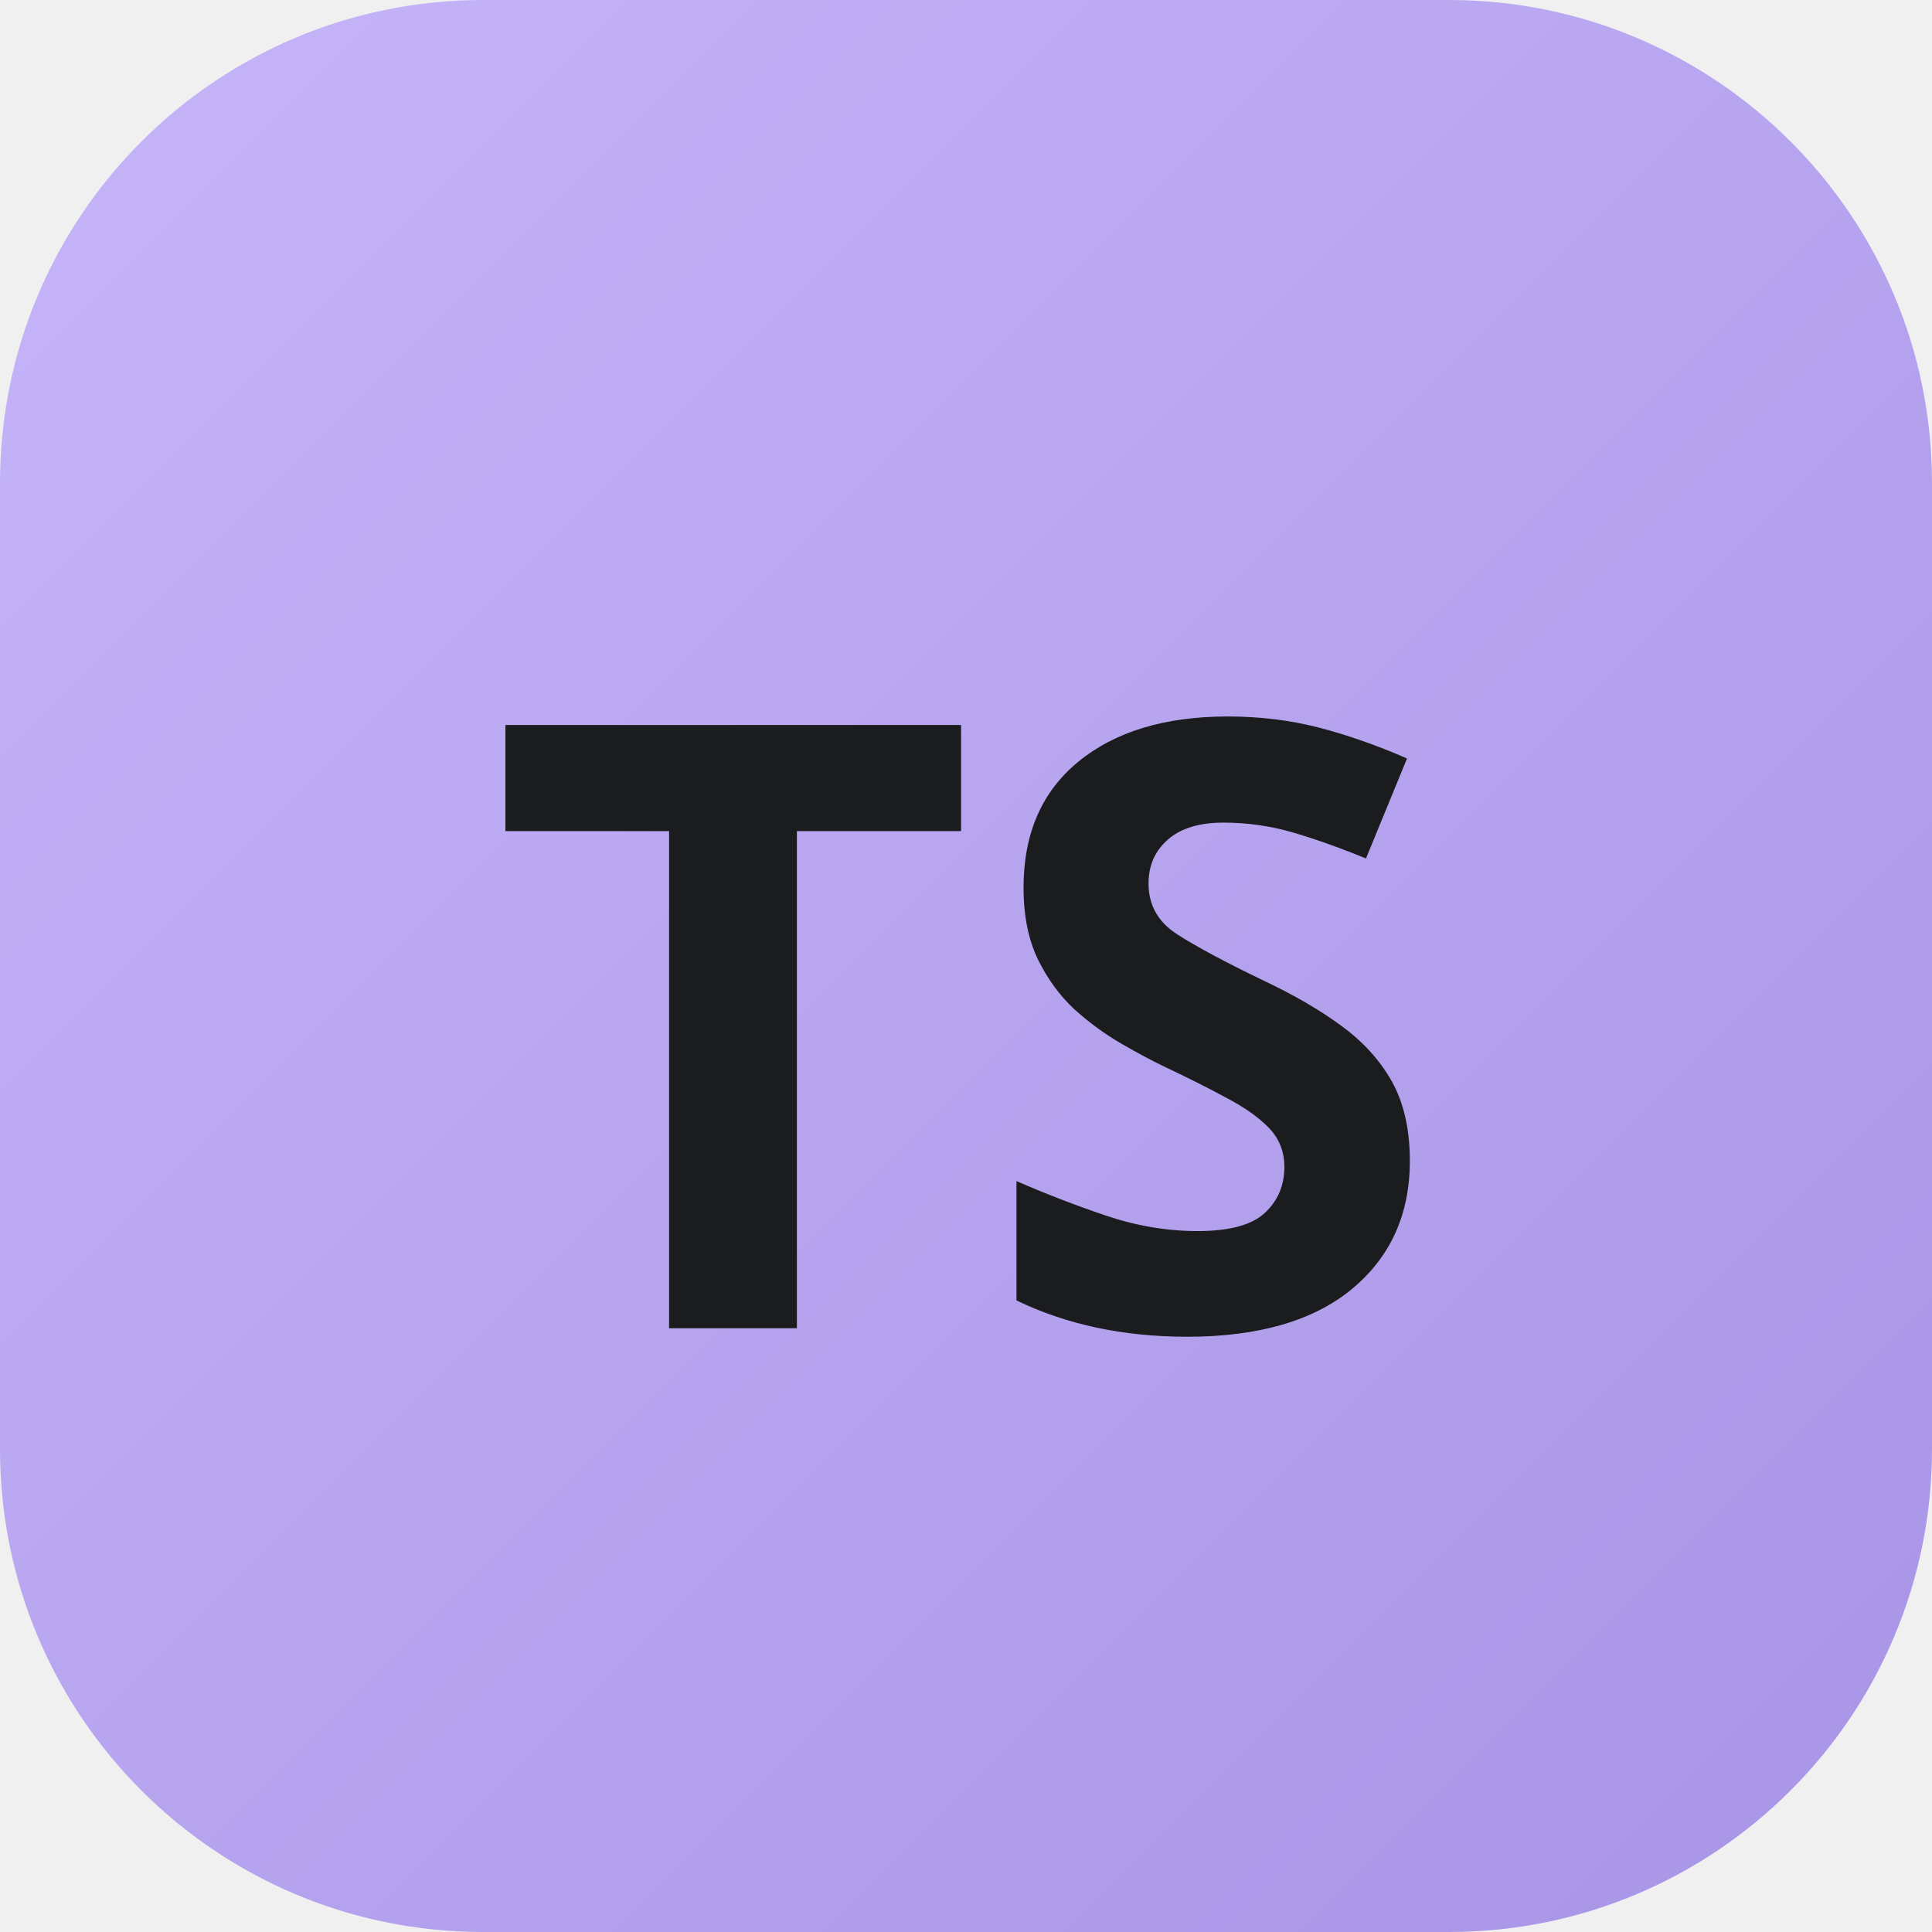
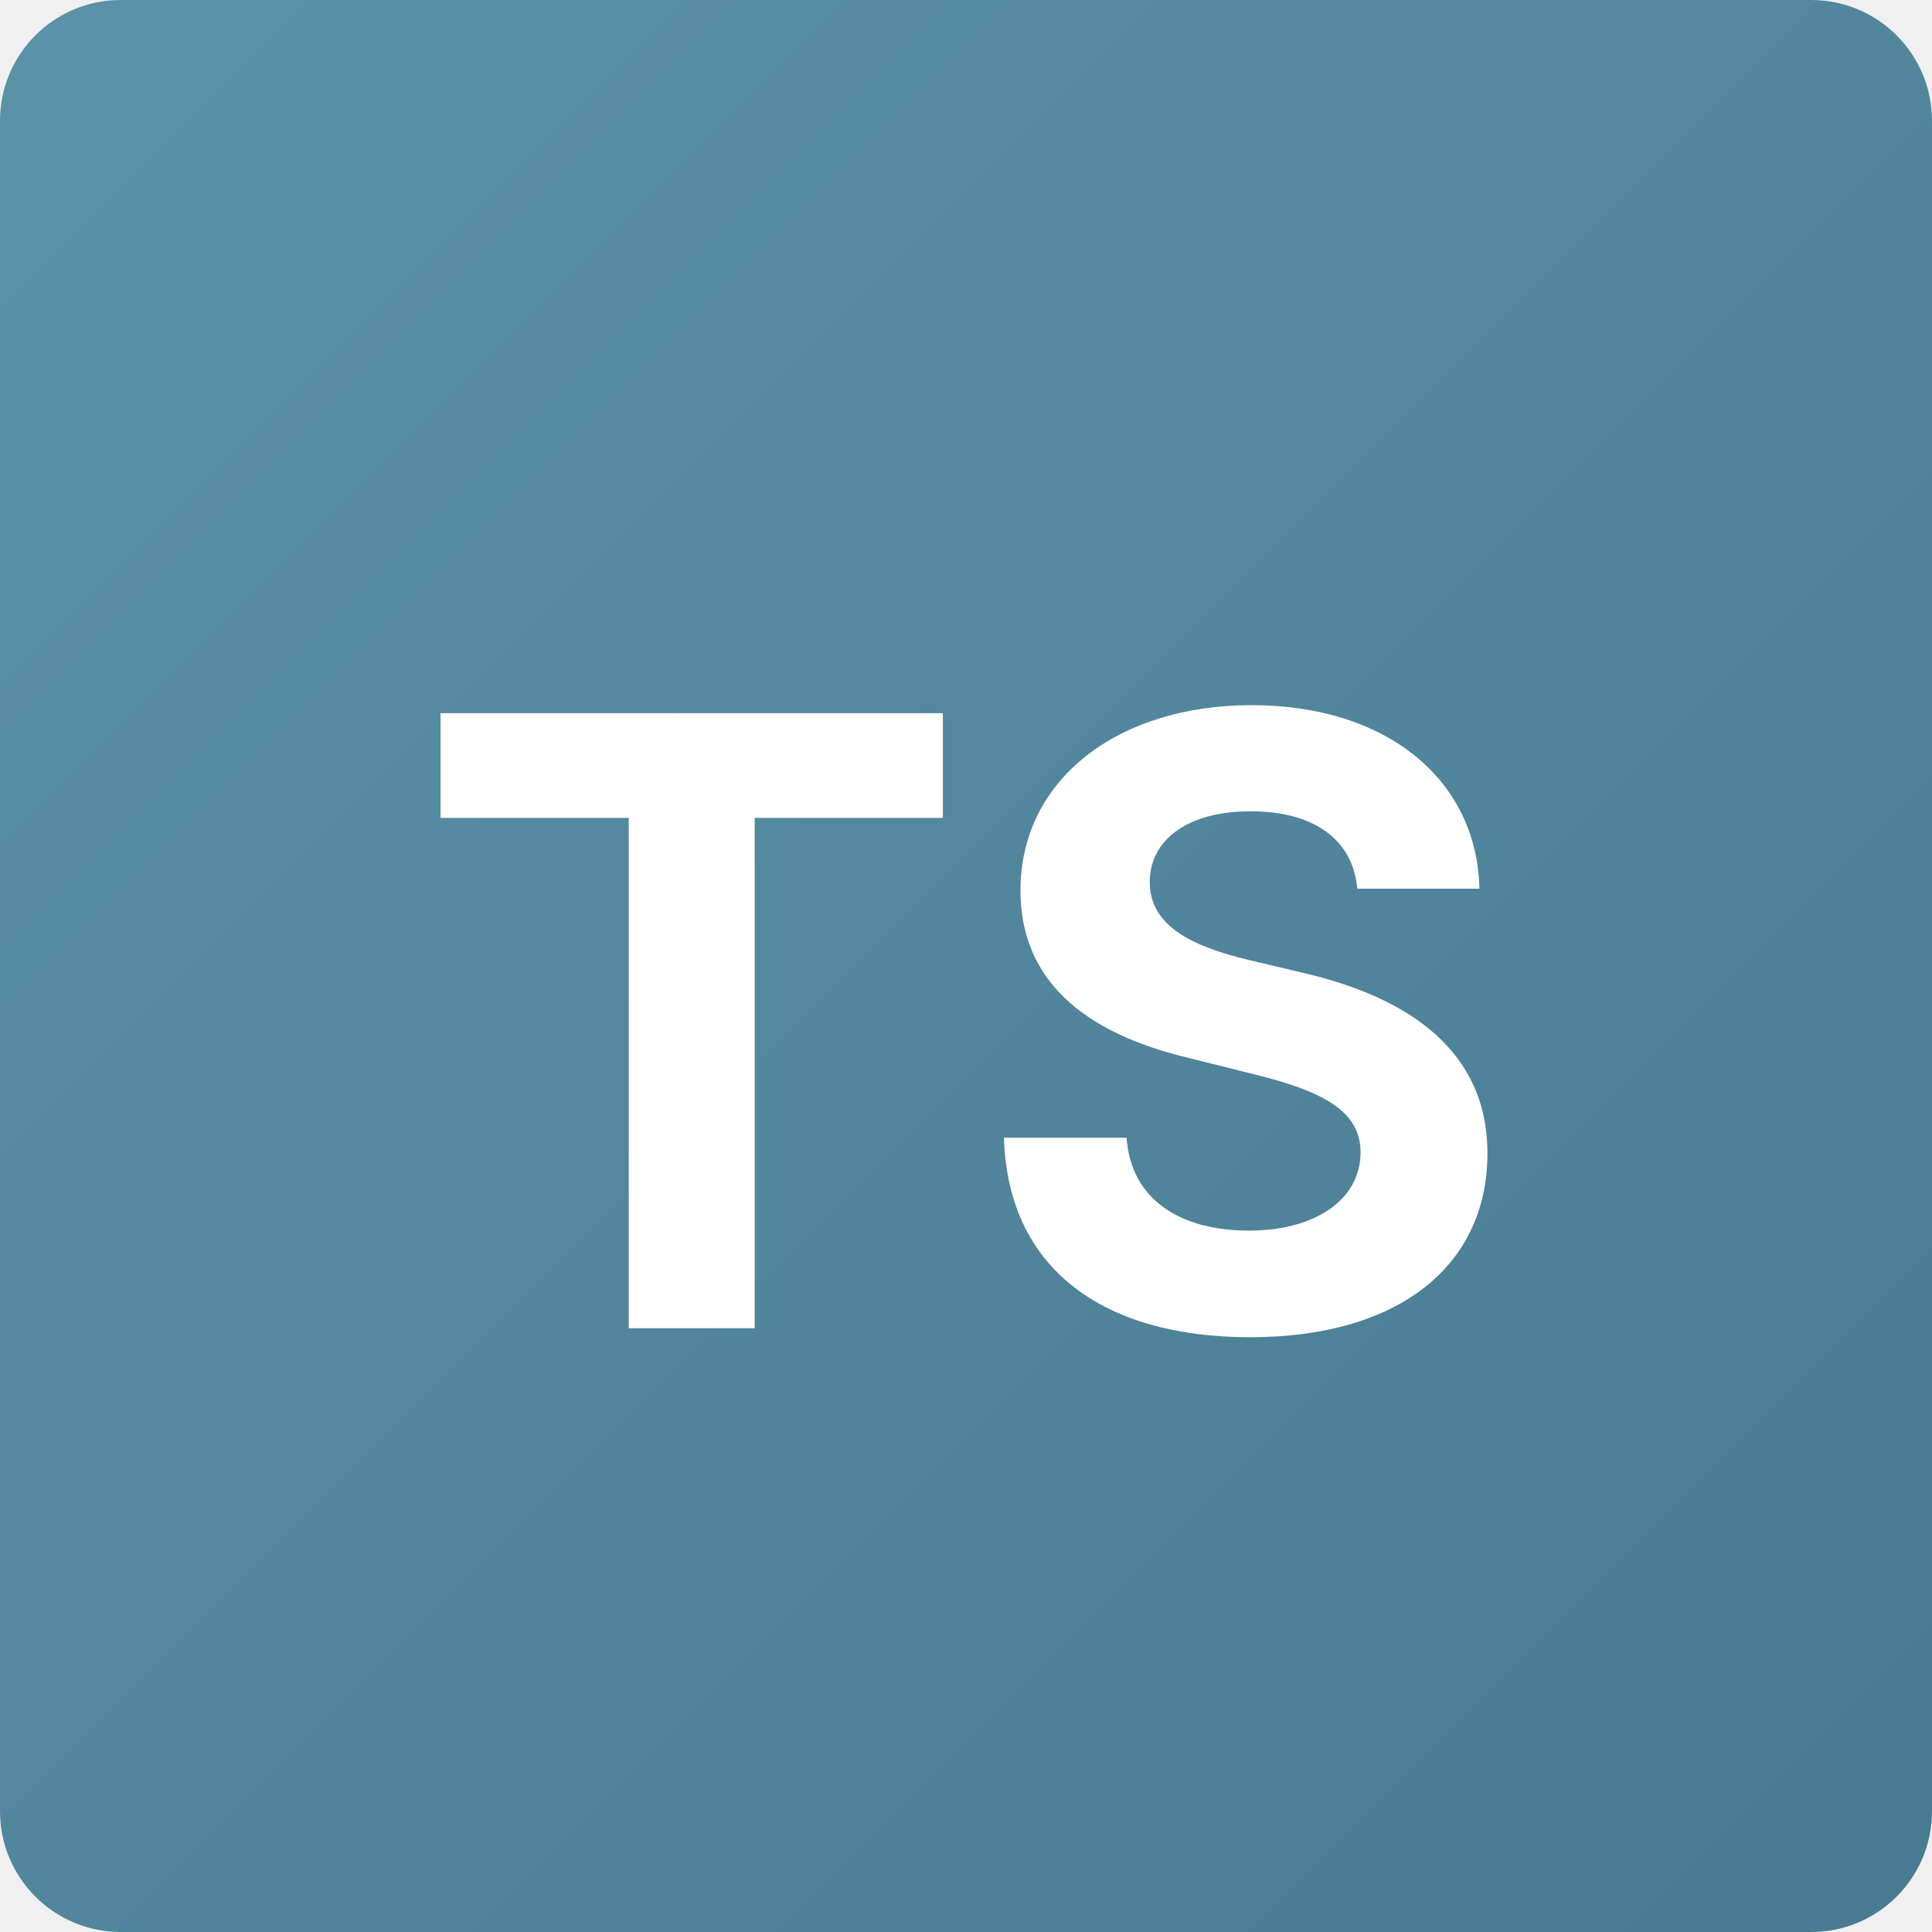
<svg xmlns="http://www.w3.org/2000/svg" width="64" height="64" viewBox="0 0 64 64" fill="none">
  <defs>
    <linearGradient id="grad" x1="0%" y1="0%" x2="100%" y2="100%">
-       <stop offset="0%" style="stop-color:#c6b5f9;stop-opacity:1" />
-       <stop offset="100%" style="stop-color:#a894e6;stop-opacity:1" />
+       <stop offset="0%" style="stop-color:#5A93A8;stop-opacity:1" />
+       <stop offset="100%" style="stop-color:#487A91;stop-opacity:1" />
    </linearGradient>
  </defs>
-   <rect width="64" height="64" rx="16" fill="url(#grad)" />
-   <text x="32" y="44" font-family="Sora, sans-serif" font-size="28" font-weight="bold" fill="#1b1c1e" text-anchor="middle">TS</text>
+   <rect width="64" height="64" rx="4" fill="url(#grad)" />
+   <text x="32" y="44" font-family="Inter, sans-serif" font-size="28" font-weight="bold" fill="white" text-anchor="middle">TS</text>
</svg>
